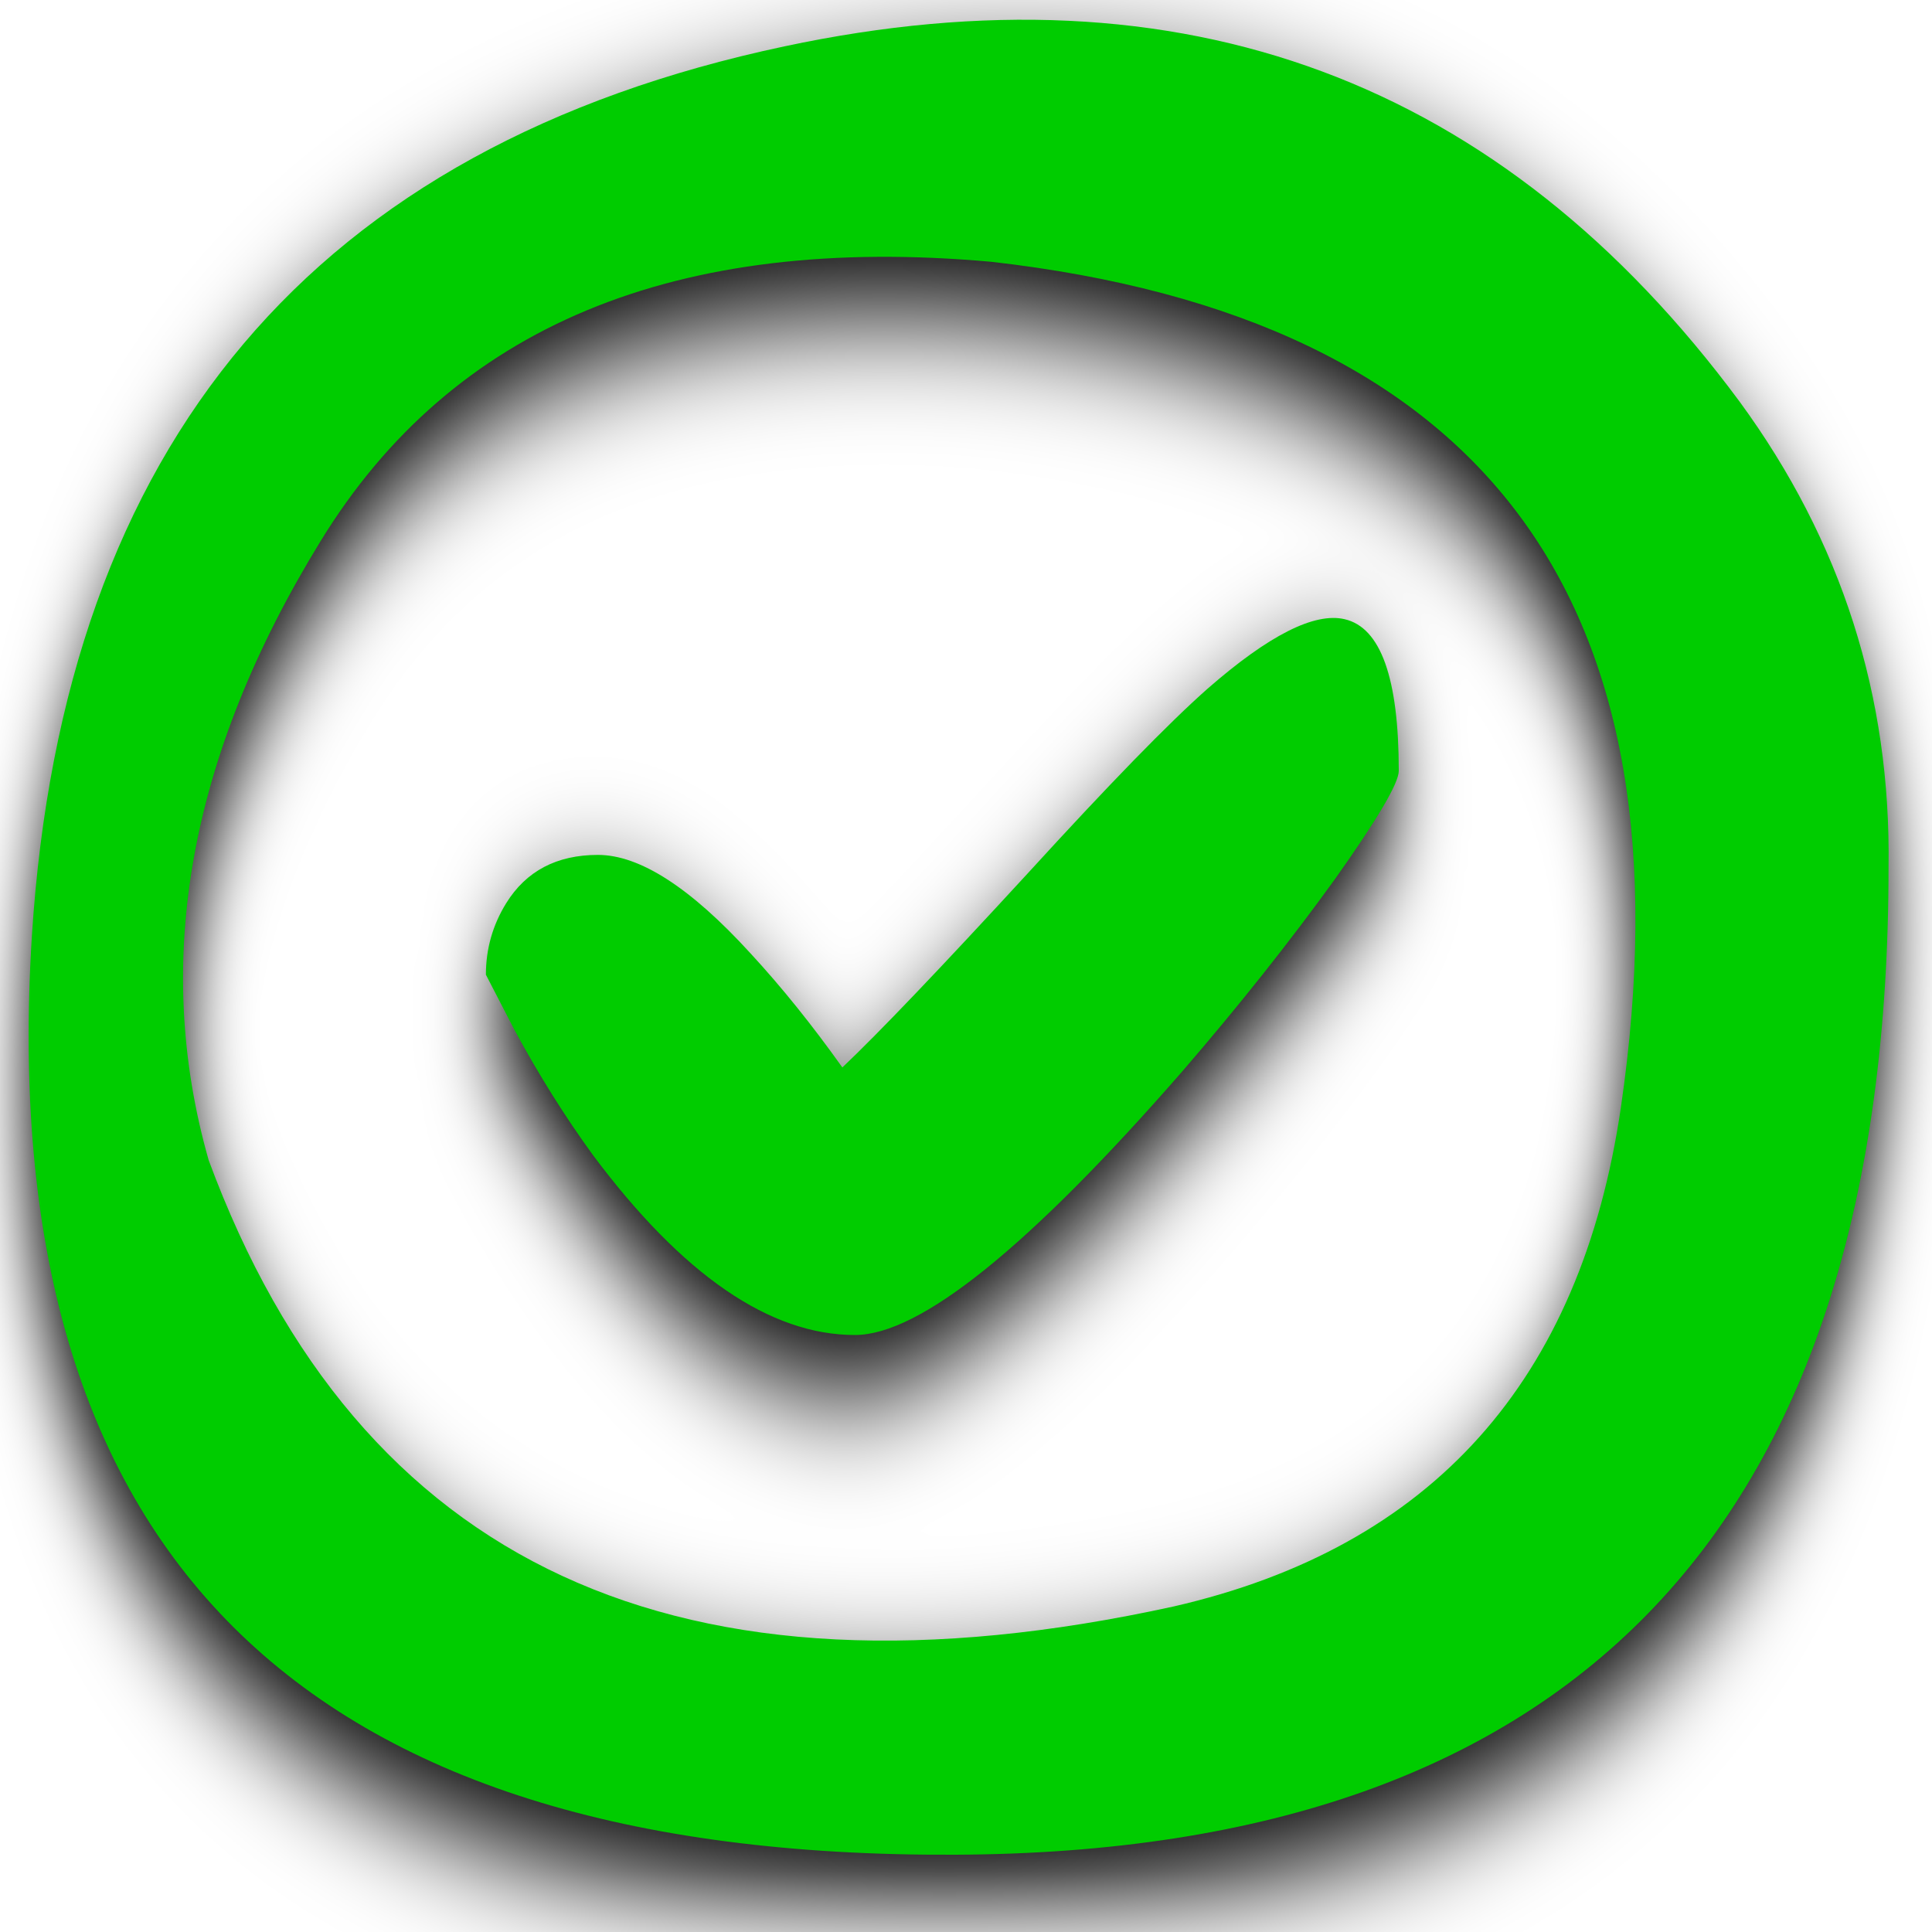
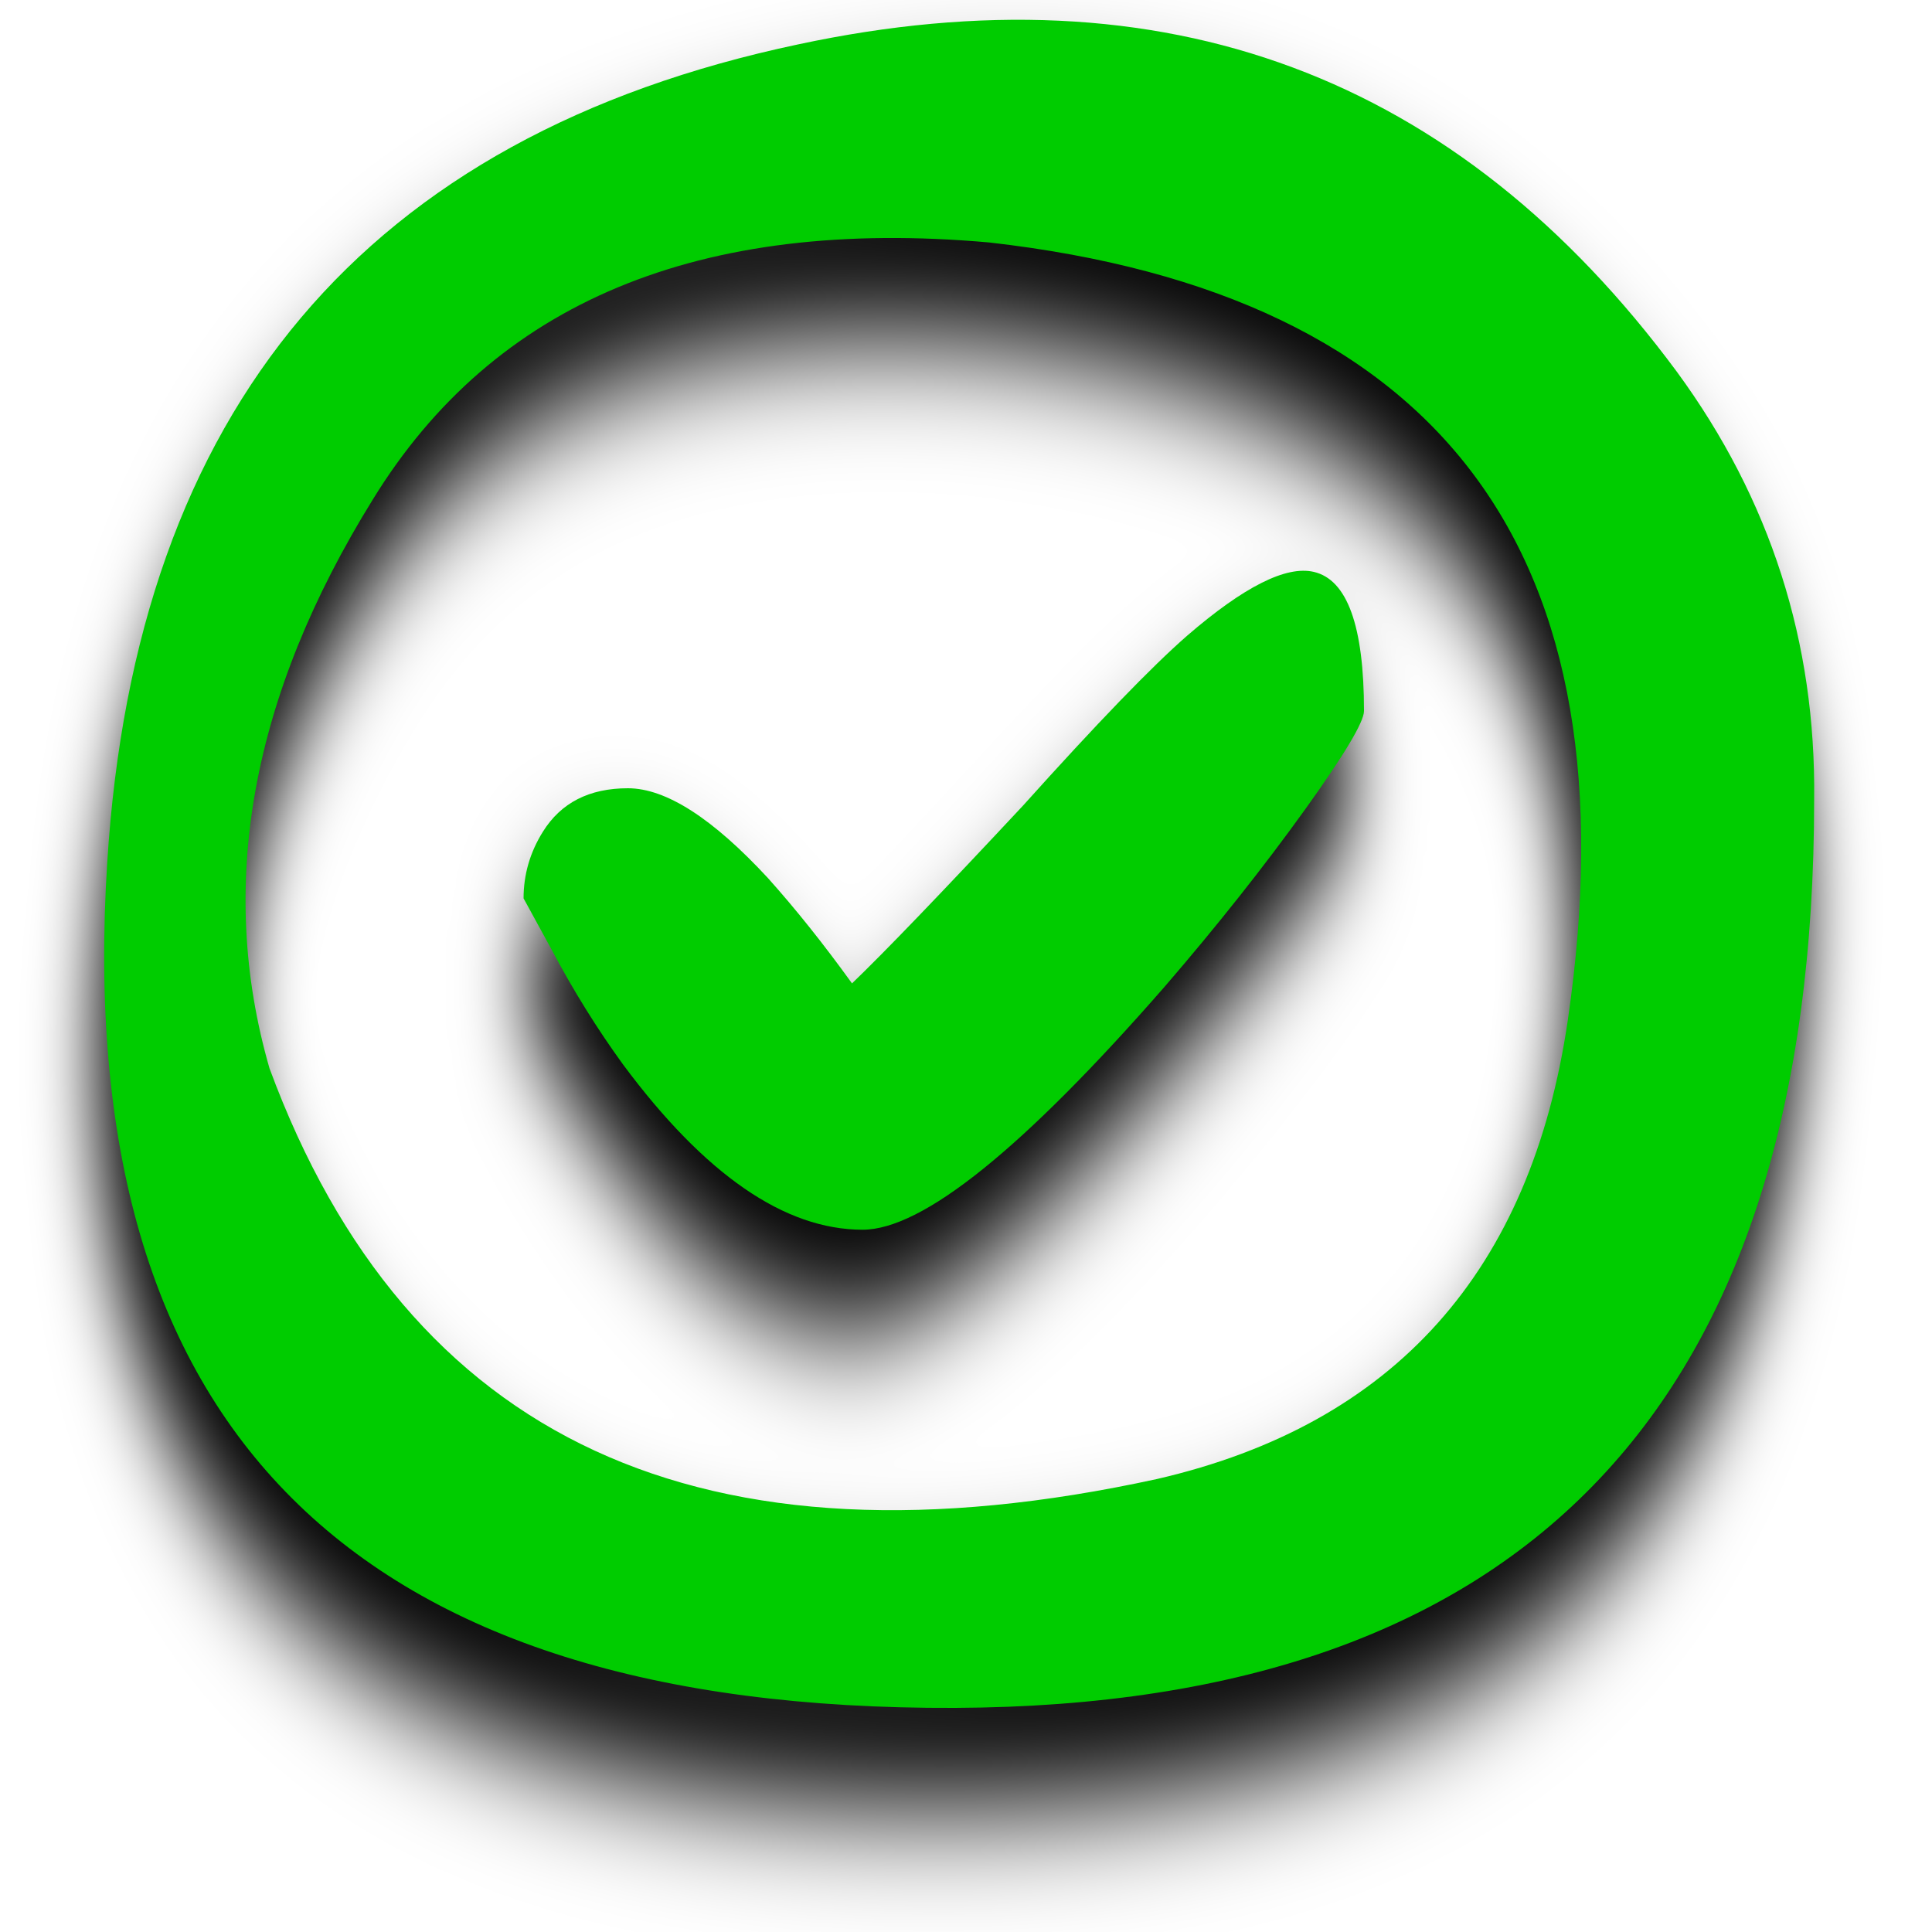
<svg xmlns="http://www.w3.org/2000/svg" xmlns:xlink="http://www.w3.org/1999/xlink" version="1.1" preserveAspectRatio="none" x="0px" y="0px" width="100px" height="100px" viewBox="0 0 100 100">
  <defs>
-     <filter id="Filter_1" x="-20%" y="-23.504%" width="140%" height="147.007%" color-interpolation-filters="sRGB">
+     <filter id="Filter_1" x="-20%" y="-24.686%" width="140%" height="149.372%" color-interpolation-filters="sRGB">
      <feGaussianBlur in="SourceGraphic" stdDeviation="1.667,3.333" result="result1" />
    </filter>
    <g id="shadow2_0_Layer0_0_FILL">
      <path fill="#000000" stroke="none" d=" M 116.1 52.95 Q 116.35 36.9 106.8 23.9 84.5 -6.3 47.15 1.65 3.15 11.05 0.2 57.25 -3.45 114.85 57.85 114.6 116.1 114.35 116.1 52.95 M 11.25 71.2 Q 5.9 52.6 18.25 32.55 30.55 12.5 60.1 15.15 106.35 20.35 99.4 67.9 95.65 93.55 71.5 99.05 25.25 109.2 11.25 71.2 M 85.55 46.9 Q 85.55 38.25 82.15 37.45 79.3 36.8 73.6 41.8 69.95 45 62.35 53.3 54.1 62.3 50.8 65.4 47.95 61.45 45.05 58.3 39.45 52.15 35.55 52.15 31.65 52.15 29.8 55.15 28.55 57.2 28.55 59.65 L 30.35 63.15 Q 32.65 67.35 35.25 70.9 43.6 82.15 51.55 82.15 57.65 82.15 72 65.65 77.35 59.5 81.55 53.65 85.55 48.05 85.55 46.9 Z" />
    </g>
    <g id="Layer0_0_FILL">
-       <path fill="#00CC00" stroke="none" d=" M 97.75 44.9 Q 97.95 31.6 90.05 20.8 71.55 -4.2 40.6 2.4 4.1 10.15 1.65 48.45 -1.35 96.25 49.45 96 97.75 95.8 97.75 44.9 M 16.6 28 Q 26.8 11.35 51.3 13.55 89.65 17.9 83.9 57.3 80.8 78.55 60.75 83.15 22.45 91.55 10.8 60.05 6.4 44.6 16.6 28 Z" />
-       <path fill="#01CC00" stroke="none" d=" M 72.4 39.9 Q 72.4 32.7 69.6 32.05 67.25 31.5 62.5 35.65 59.5 38.3 53.2 45.2 46.35 52.65 43.6 55.25 41.25 51.95 38.85 49.35 34.2 44.25 30.95 44.25 27.75 44.25 26.2 46.75 25.15 48.45 25.15 50.45 L 26.65 53.35 Q 28.55 56.85 30.7 59.8 37.65 69.1 44.25 69.1 49.3 69.1 61.2 55.45 65.6 50.35 69.1 45.5 72.4 40.85 72.4 39.9 Z" />
+       <path fill="#00CC00" stroke="none" d=" M 93.9 41.4 Q 94.05 29.15 86.8 19.25 69.75 -3.8 41.3 2.3 7.75 9.4 5.55 44.65 2.75 88.6 49.45 88.4 93.9 88.2 93.9 41.4 M 59.9 76.55 Q 24.65 84.25 13.95 55.3 9.85 41.1 19.3 25.85 28.7 10.55 51.2 12.55 86.45 16.55 81.15 52.8 78.3 72.3 59.9 76.55 Z" />
+       <path fill="#01CC00" stroke="none" d=" M 67.55 41.9 Q 70.6 37.65 70.6 36.8 70.6 30.2 68 29.6 65.85 29.1 61.45 32.9 58.7 35.3 52.95 41.7 46.6 48.5 44.1 50.9 41.9 47.85 39.75 45.45 35.45 40.8 32.5 40.8 29.5 40.8 28.1 43.05 27.1 44.65 27.1 46.5 L 28.55 49.15 Q 30.25 52.35 32.25 55.1 38.6 63.65 44.65 63.65 49.3 63.65 60.3 51.05 64.35 46.35 67.55 41.9 Z" />
    </g>
  </defs>
  <g filter="url(#Filter_1)" transform="matrix( 1, 0, 0, 1, 0,0) ">
-     <g transform="matrix( 0.829071, 0, 0, 0.829071, 1.4,3.75) ">
+     <g transform="matrix( 0.7623749, 0, 0, 0.7623749, 4.95,6.15) ">
      <g transform="matrix( 1, 0, 0, 1, 0,0) ">
        <use xlink:href="#shadow2_0_Layer0_0_FILL" />
      </g>
    </g>
  </g>
  <g transform="matrix( 1, 0, 0, 1, 0,0) ">
    <use xlink:href="#Layer0_0_FILL" />
  </g>
</svg>
